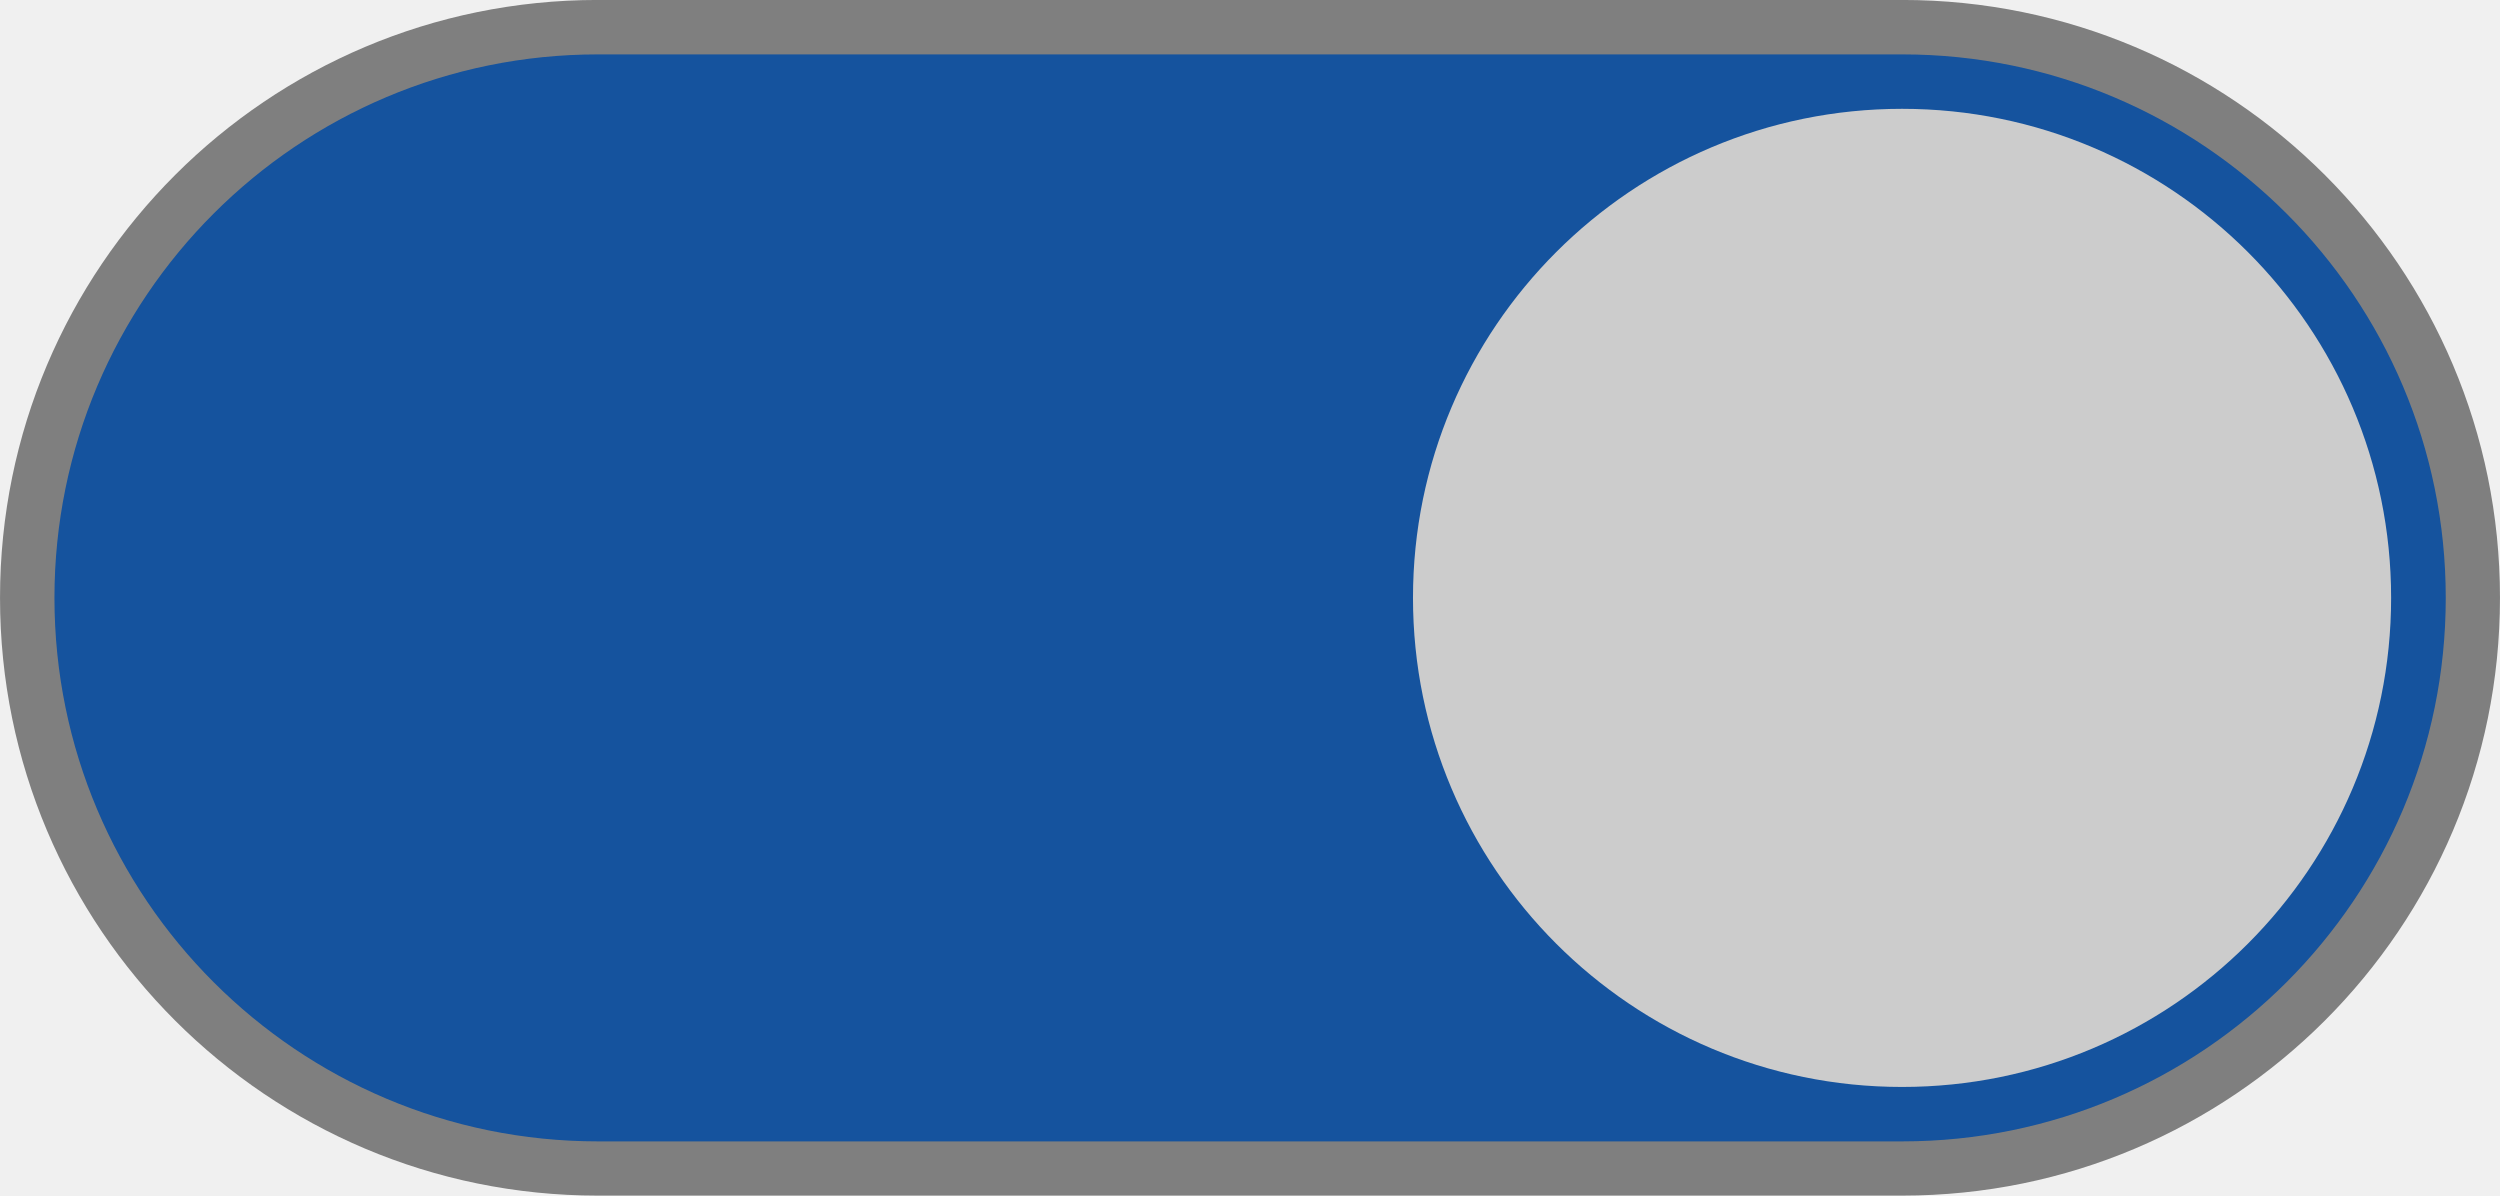
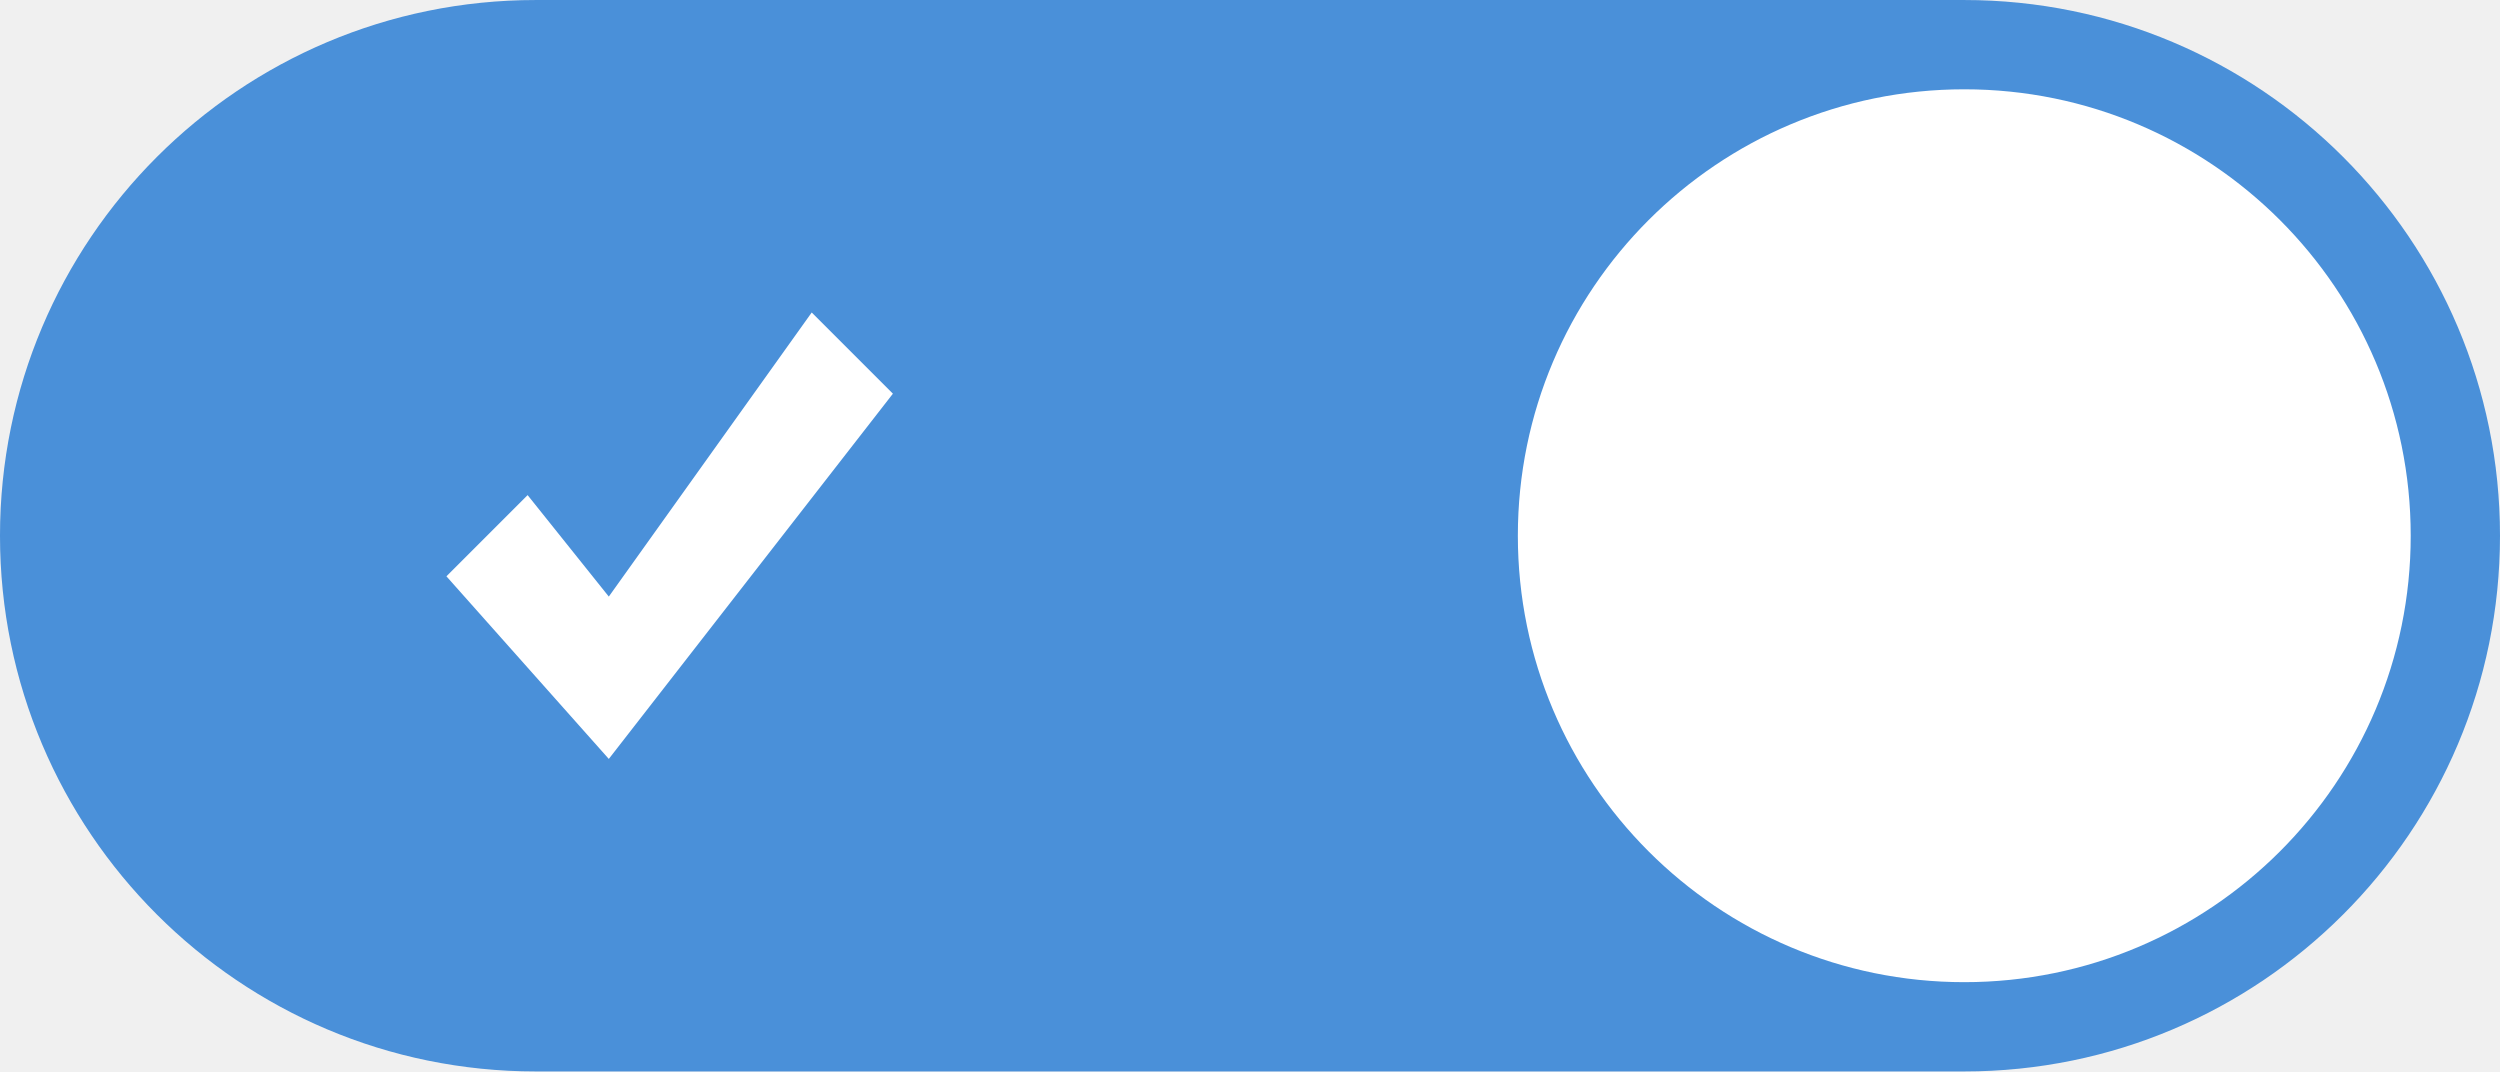
- <svg xmlns="http://www.w3.org/2000/svg" width="46" height="22" viewBox="0 0 12.171 5.821" version="1.1" id="svg8">
-   <defs id="defs2" />
-   <g id="layer1" transform="translate(0,-291.1792)">
-     <g id="g837">
-       <rect ry="2.91" y="291.179" x="0" height="5.821" width="12.171" id="rect4773" style="fill:#000000;fill-opacity:0.471;stroke:none;stroke-width:0.265" />
-       <rect style="fill:#15539e;fill-opacity:1;stroke:none;stroke-width:0.247" id="rect824" width="11.642" height="5.292" x="0.265" y="291.444" ry="2.646" />
-       <circle r="2.381" cy="294.09" cx="9.26" id="path4775" style="fill:#cccccc;fill-opacity:1;stroke:none;stroke-width:0.244" />
+ <svg xmlns="http://www.w3.org/2000/svg" width="56" height="24" viewBox="0 0 52.5 22.5" id="svg4686" version="1.1">
+   <defs id="defs4688" />
+   <g id="layer1" transform="translate(-507.8571,-510.4336)">
+     <g id="g827">
+       <rect ry="11.25" y="510.434" x="507.857" height="22.5" width="52.5" id="rect6975" style="opacity:1;fill:#4a90d9;fill-opacity:1;stroke:none;stroke-width:0.973;stroke-miterlimit:4;stroke-dasharray:none;stroke-dashoffset:0;stroke-opacity:1" />
+       <circle r="9.375" cy="521.684" cx="549.107" id="circle6979" style="opacity:1;fill:#ffffff;fill-opacity:1;stroke:none;stroke-width:0.937;stroke-miterlimit:4;stroke-dasharray:none;stroke-dashoffset:0;stroke-opacity:1" />
+       <path style="fill:#ffffff;fill-opacity:1;stroke:none;stroke-width:0.937" d="m 517.232,522.536 1.705,-1.705 1.705,2.131 4.261,-5.966 1.705,1.705 -5.966,7.67 z" id="path7037" />
    </g>
  </g>
</svg>
